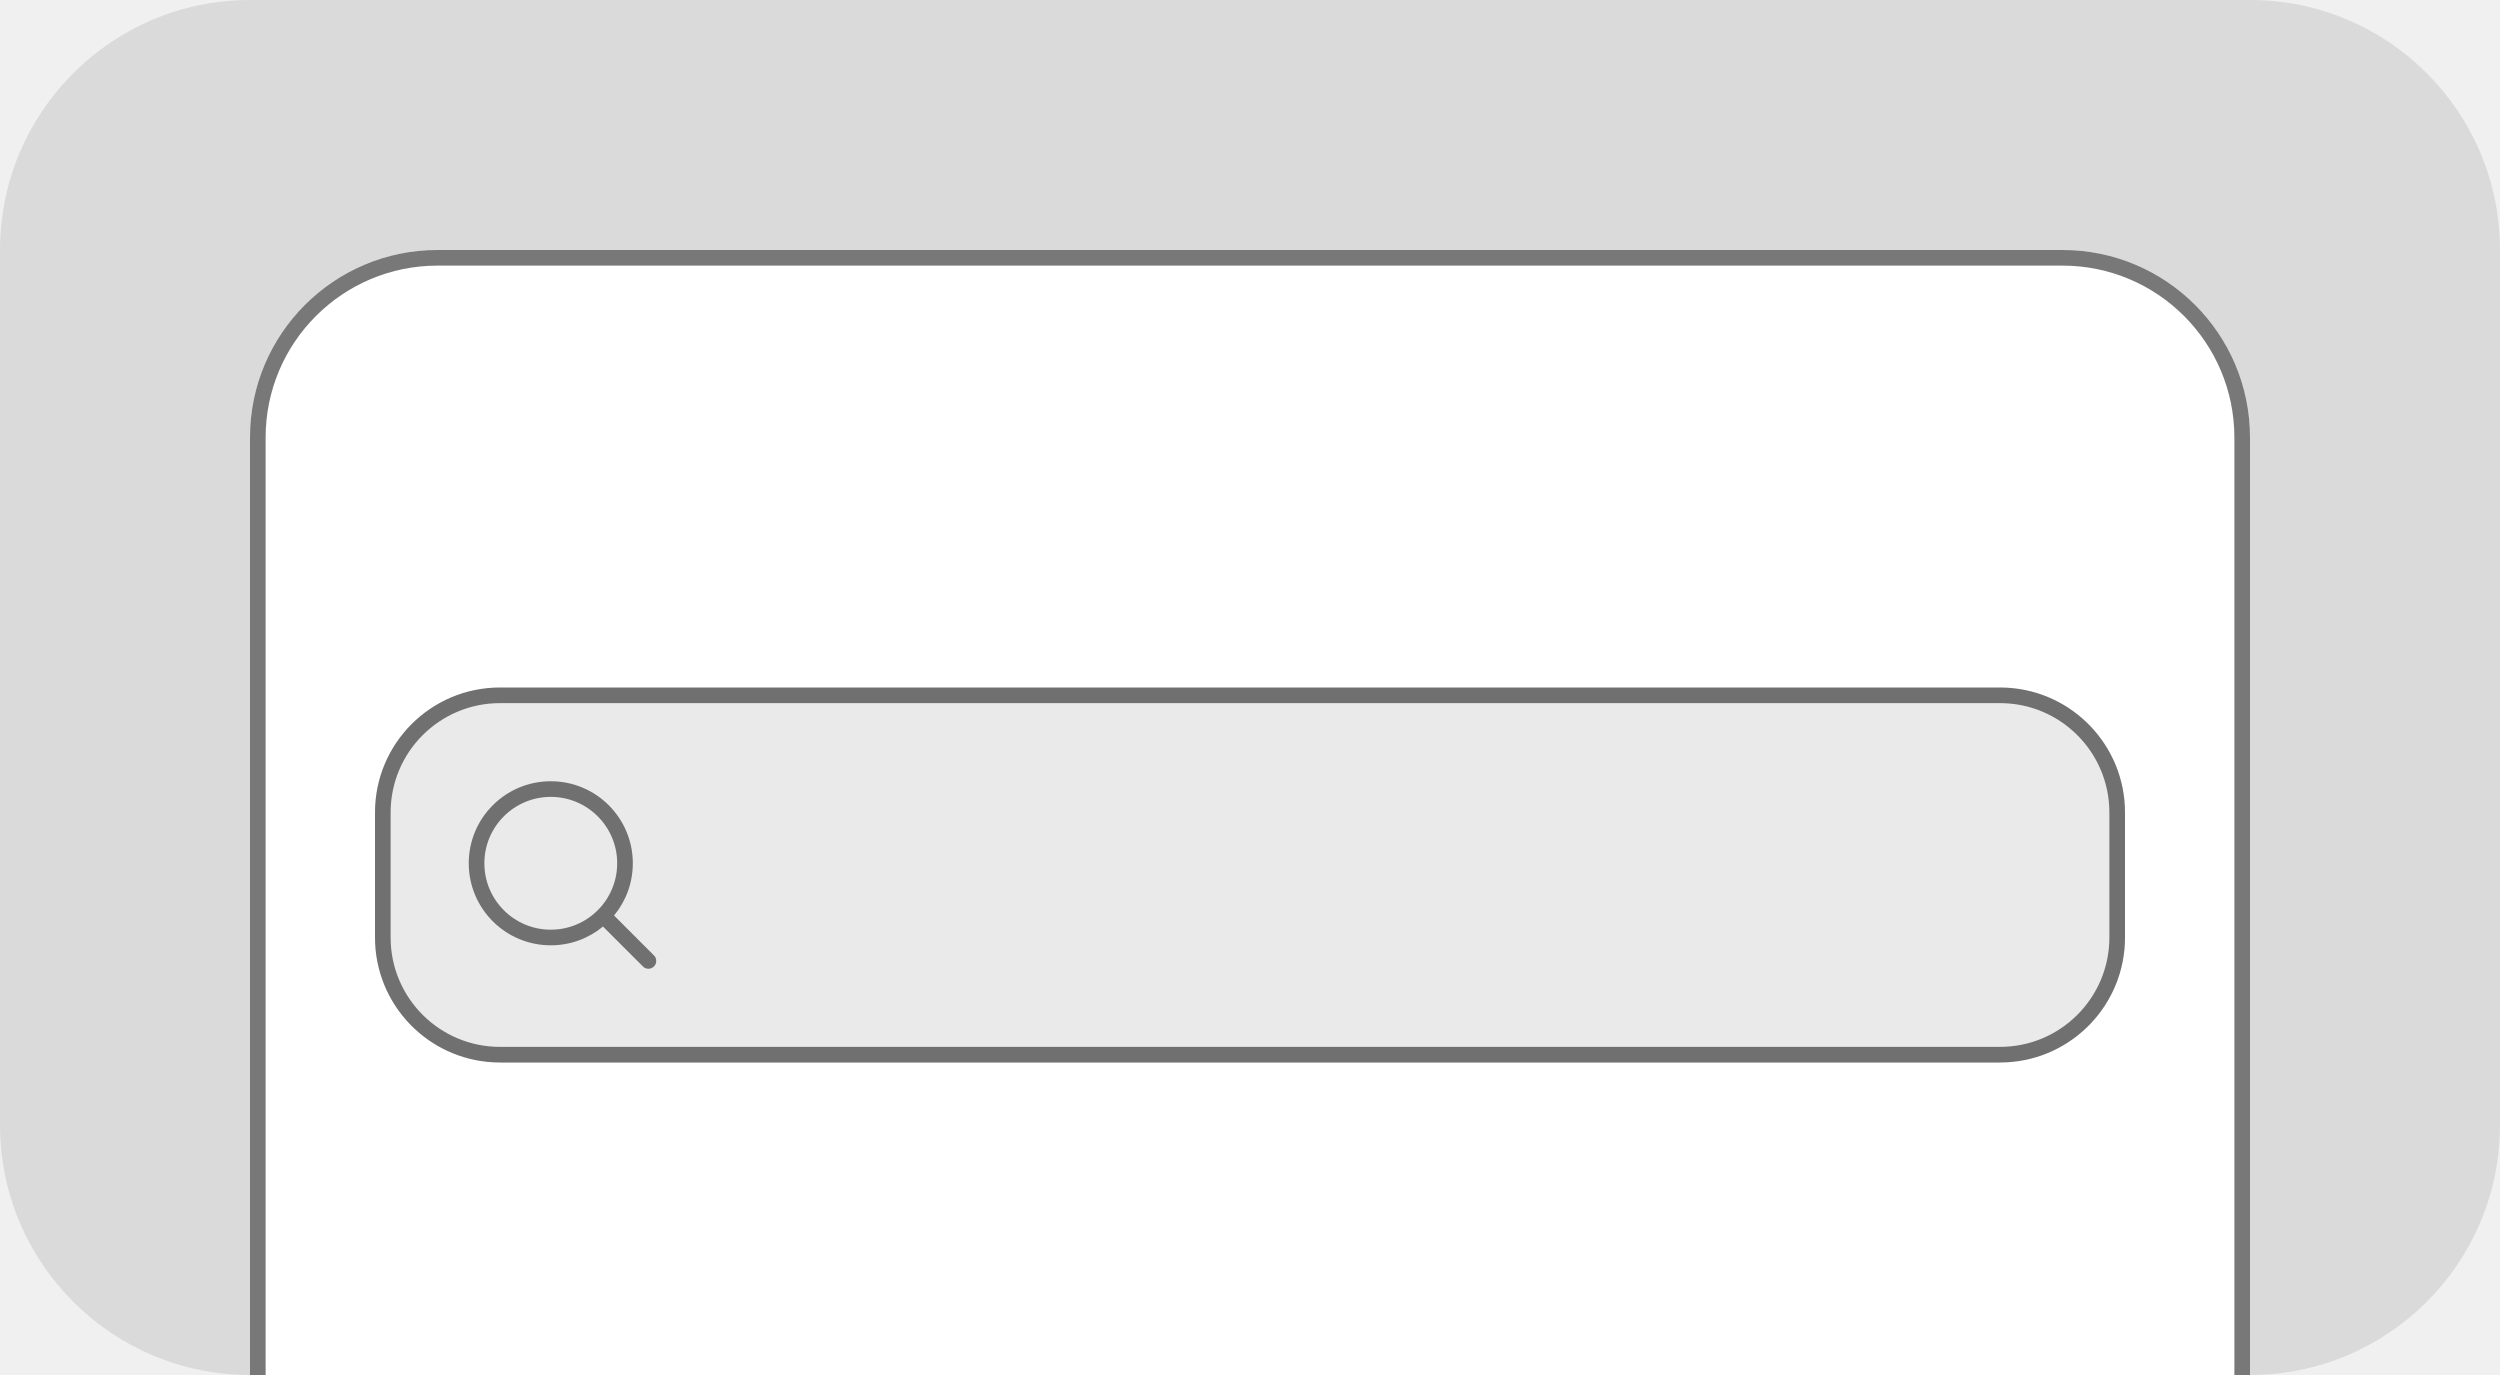
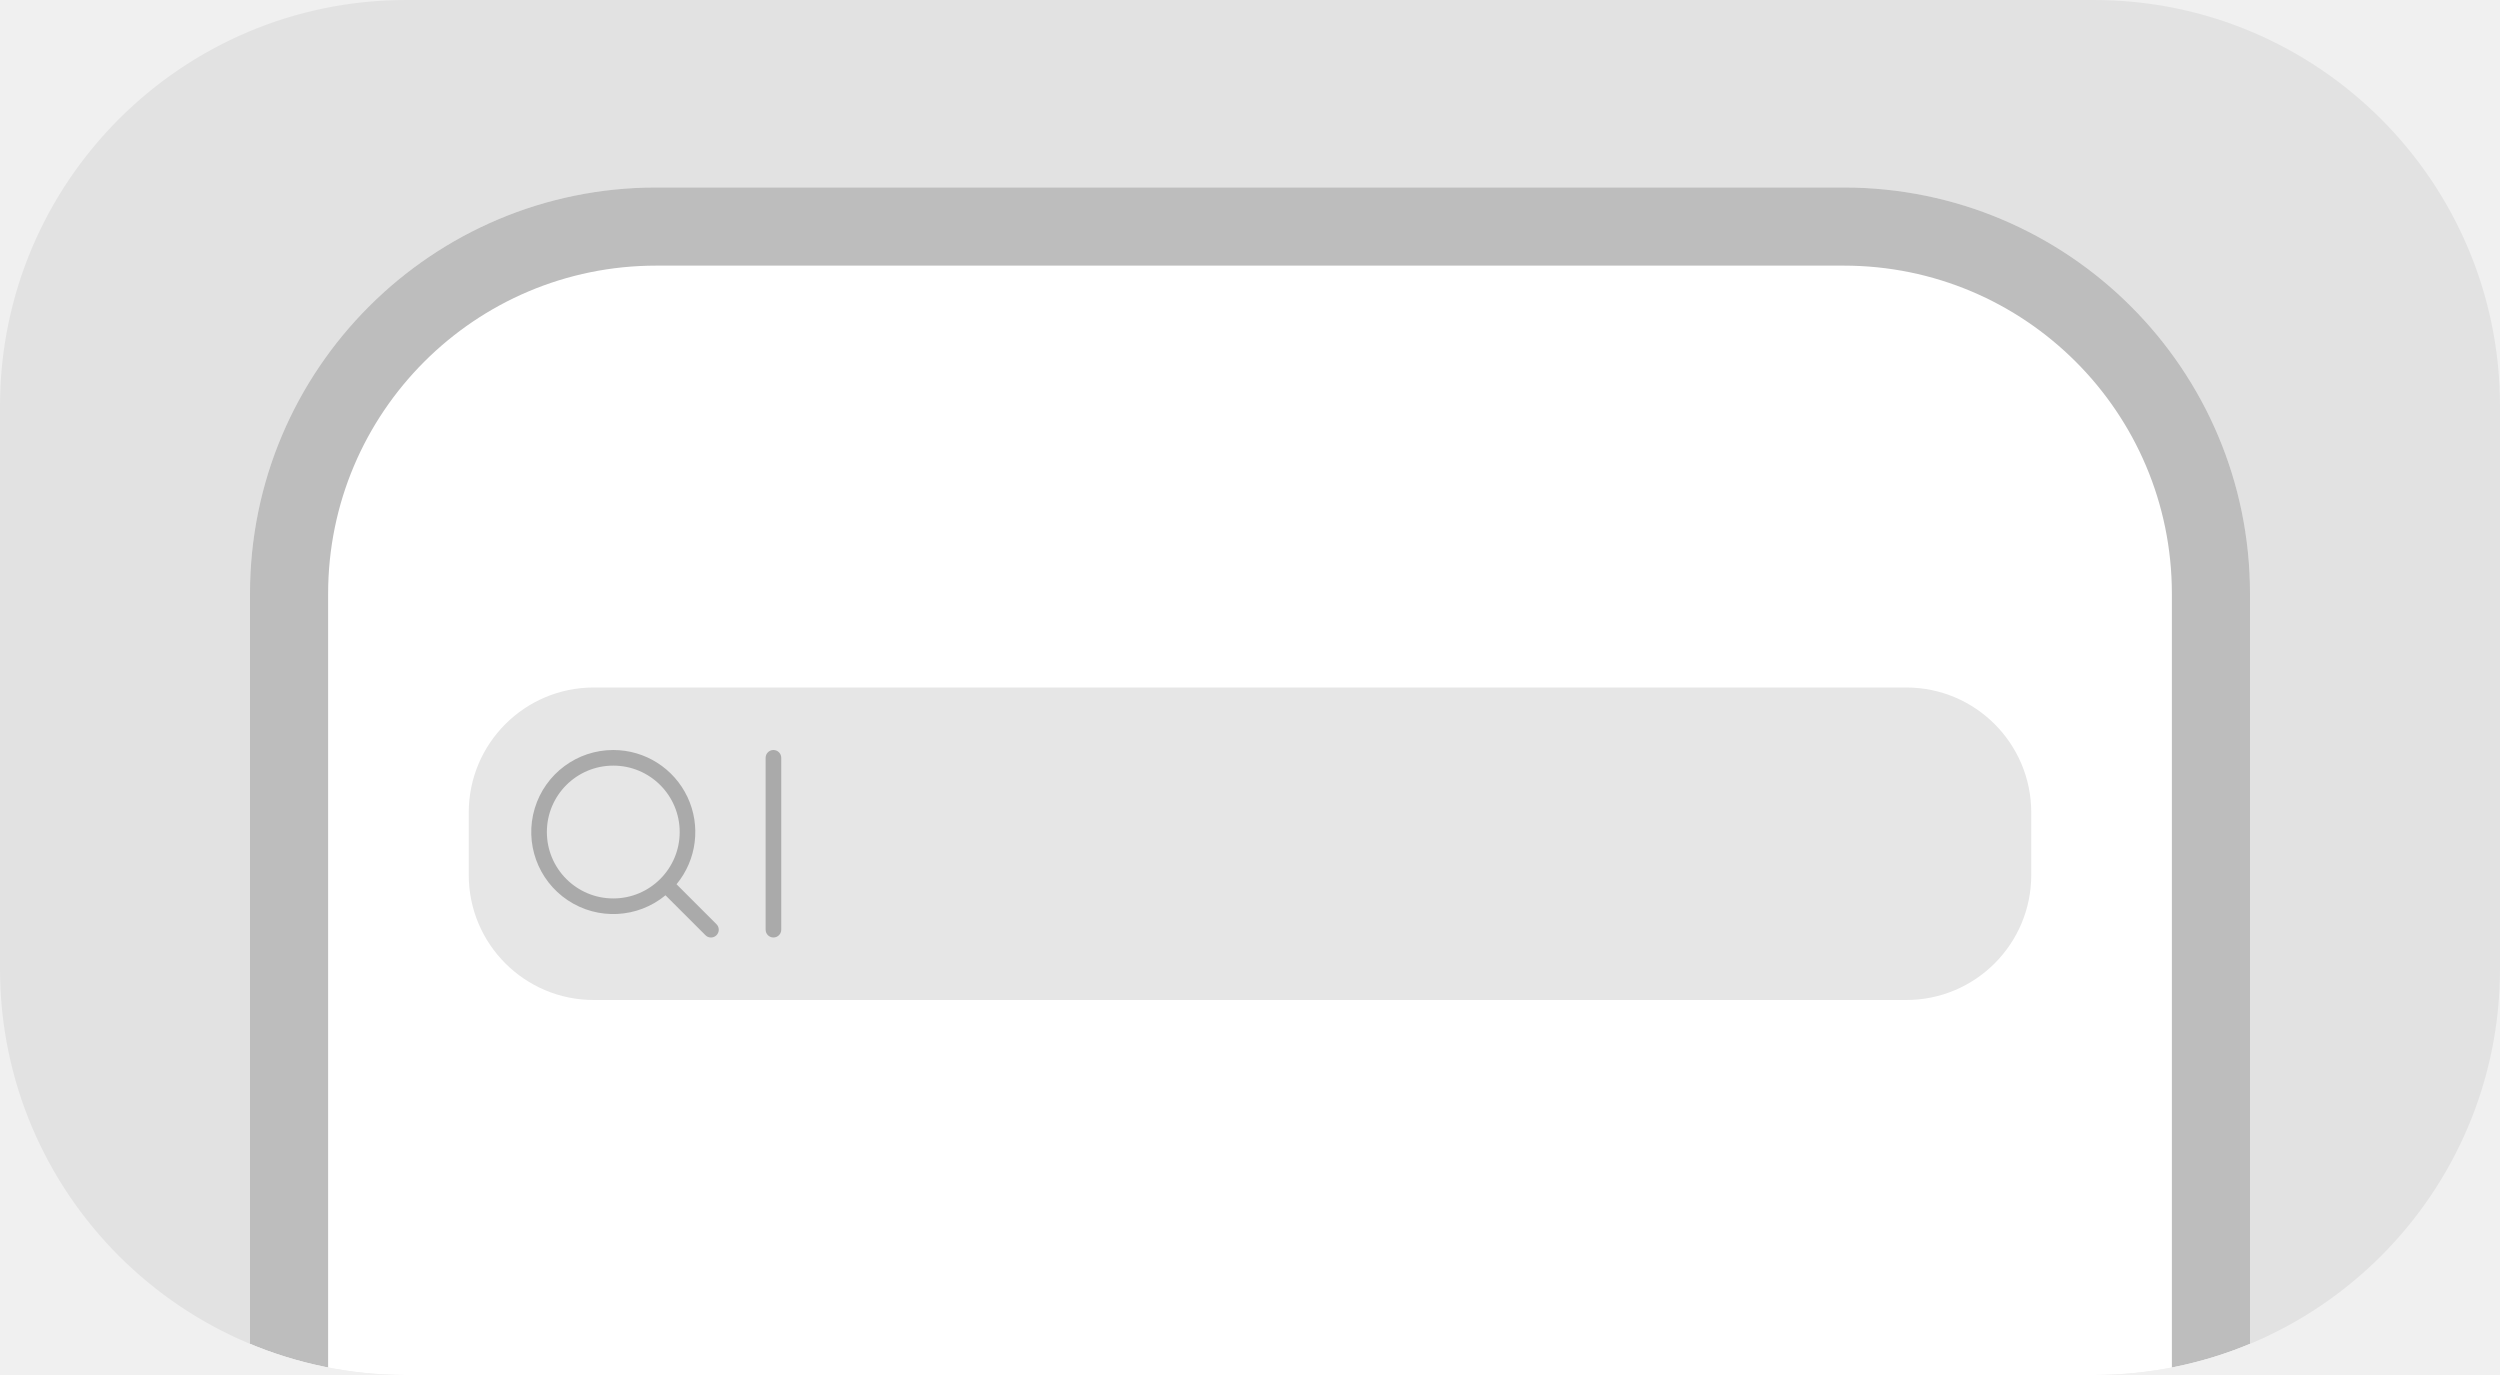
- <svg xmlns="http://www.w3.org/2000/svg" width="160" height="88" viewBox="0 0 160 88" fill="none">
-   <rect width="160" height="88" rx="16" fill="black" fill-opacity="0.09" />
-   <path d="M16 28C16 21.373 21.373 16 28 16H132C138.627 16 144 21.373 144 28V88H16V28Z" fill="white" />
-   <path d="M128 44C132.418 44 136 47.582 136 52V60C136 64.418 132.418 68 128 68H32C27.582 68 24 64.418 24 60V52C24 47.582 27.582 44 32 44H128Z" fill="#1F1F1F" fill-opacity="0.09" />
-   <mask id="path-5-inside-1_2501_25195" fill="white">
-     <path d="M16 28C16 21.373 21.373 16 28 16H132C138.627 16 144 21.373 144 28V88H16V28Z" />
-   </mask>
-   <path d="M15 28C15 20.82 20.82 15 28 15H132C139.18 15 145 20.82 145 28H143C143 21.925 138.075 17 132 17H28C21.925 17 17 21.925 17 28H15ZM144 88H16H144ZM15 88V28C15 20.82 20.82 15 28 15V17C21.925 17 17 21.925 17 28V88H15ZM132 15C139.18 15 145 20.82 145 28V88H143V28C143 21.925 138.075 17 132 17V15Z" fill="#1F1F1F" fill-opacity="0.6" mask="url(#path-5-inside-1_2501_25195)" />
-   <path d="M128.412 44.011C132.639 44.225 136 47.72 136 52V60C136 64.28 132.639 67.775 128.412 67.989L128 68H32C27.72 68 24.225 64.639 24.011 60.412L24 60V52C24 47.582 27.582 44 32 44H128L128.412 44.011ZM32 45C28.134 45 25 48.134 25 52V60C25 63.866 28.134 67 32 67H128C131.866 67 135 63.866 135 60V52C135 48.134 131.866 45 128 45H32ZM35.25 50C38.15 50 40.5 52.35 40.5 55.25C40.5 56.52 40.049 57.684 39.299 58.592L41.853 61.147L41.918 61.225C42.046 61.419 42.024 61.683 41.853 61.853C41.683 62.024 41.419 62.046 41.225 61.918L41.147 61.853L38.592 59.299C37.684 60.049 36.52 60.5 35.25 60.5C32.35 60.5 30 58.15 30 55.25C30 52.35 32.35 50 35.25 50ZM35.25 51C32.903 51 31 52.903 31 55.25C31 57.597 32.903 59.5 35.25 59.5C37.597 59.5 39.5 57.597 39.5 55.25C39.5 52.903 37.597 51 35.25 51Z" fill="#1F1F1F" fill-opacity="0.6" />
+ <svg xmlns="http://www.w3.org/2000/svg" width="160" height="88" fill="none" viewBox="0 0 160 88">
+   <g clip-path="url(#a)">
+     <g clip-path="url(#b)">
+       <path fill="#000" fill-opacity=".06" d="M0 0h160v88H0z" />
+       <path fill="#fff" d="M16 38c0-14.36 11.64-26 26-26h76c14.359 0 26 11.64 26 26v50H16V38Z" />
+       <rect width="100" height="20" x="30" y="44" fill="#000" fill-opacity=".1" rx="8" />
+       <mask id="c" fill="#fff">
+         <path d="M16 38c0-14.36 11.64-26 26-26h76c14.359 0 26 11.64 26 26v50H16V38Z" />
+       </mask>
+       <path fill="#000" fill-opacity=".26" d="M11 38C11 20.88 24.88 7 42 7h76c17.121 0 31 13.88 31 31h-10c0-11.598-9.402-21-21-21H42c-11.598 0-21 9.402-21 21H11Zm133 50H16h128ZM11 88V38C11 20.88 24.88 7 42 7v10c-11.598 0-21 9.402-21 21v50H11ZM118 7c17.121 0 31 13.88 31 31v50h-10V38c0-11.598-9.402-21-21-21V7Z" mask="url(#c)" />
+       <path fill="#000" fill-opacity=".26" d="M39.25 48a5.25 5.25 0 0 1 4.049 8.592l2.554 2.555.065.078a.5.5 0 0 1-.693.693l-.078-.065-2.555-2.554A5.25 5.25 0 1 1 39.25 48Zm0 1a4.25 4.25 0 1 0 0 8.5 4.25 4.25 0 0 0 0-8.5Z" />
+       <rect width="1" height="12" x="49" y="48" fill="#000" fill-opacity=".26" rx=".5" />
+     </g>
+   </g>
+   <defs>
+     <clipPath id="a">
+       <path fill="#fff" d="M0 0h160v88H0z" />
+     </clipPath>
+     <clipPath id="b">
+       <rect width="160" height="88" fill="#fff" rx="26" />
+     </clipPath>
+   </defs>
</svg>
